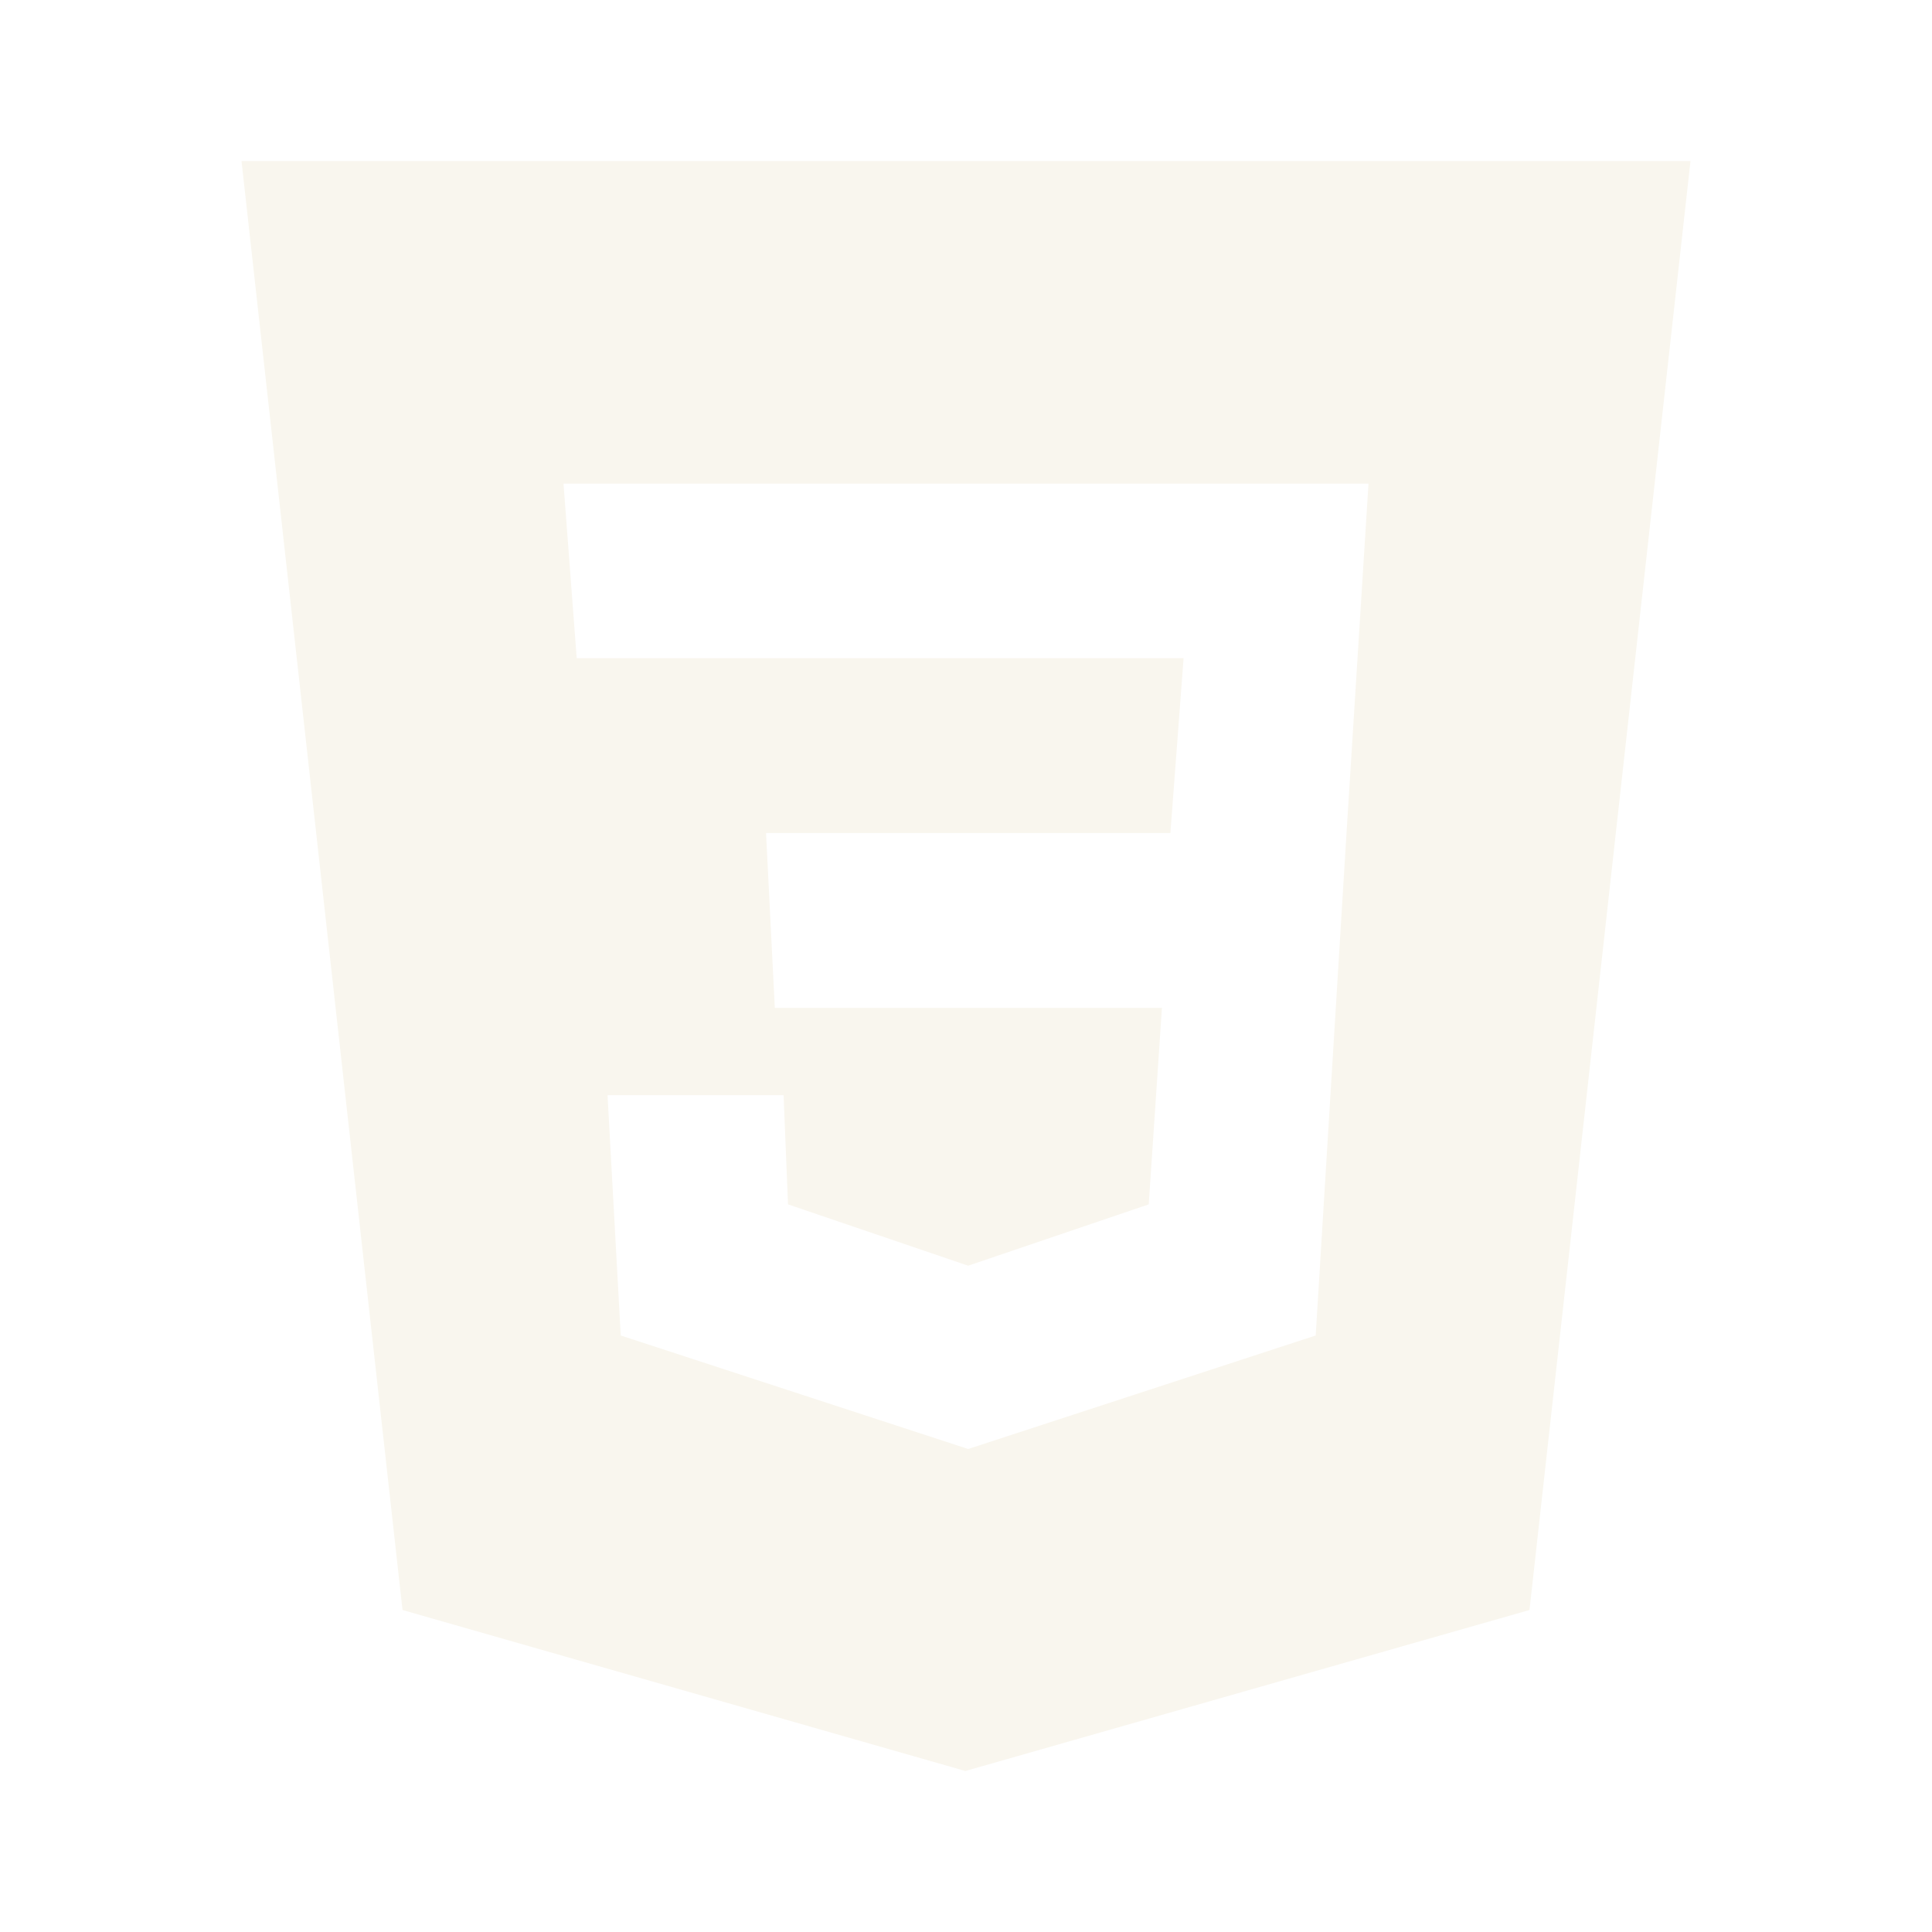
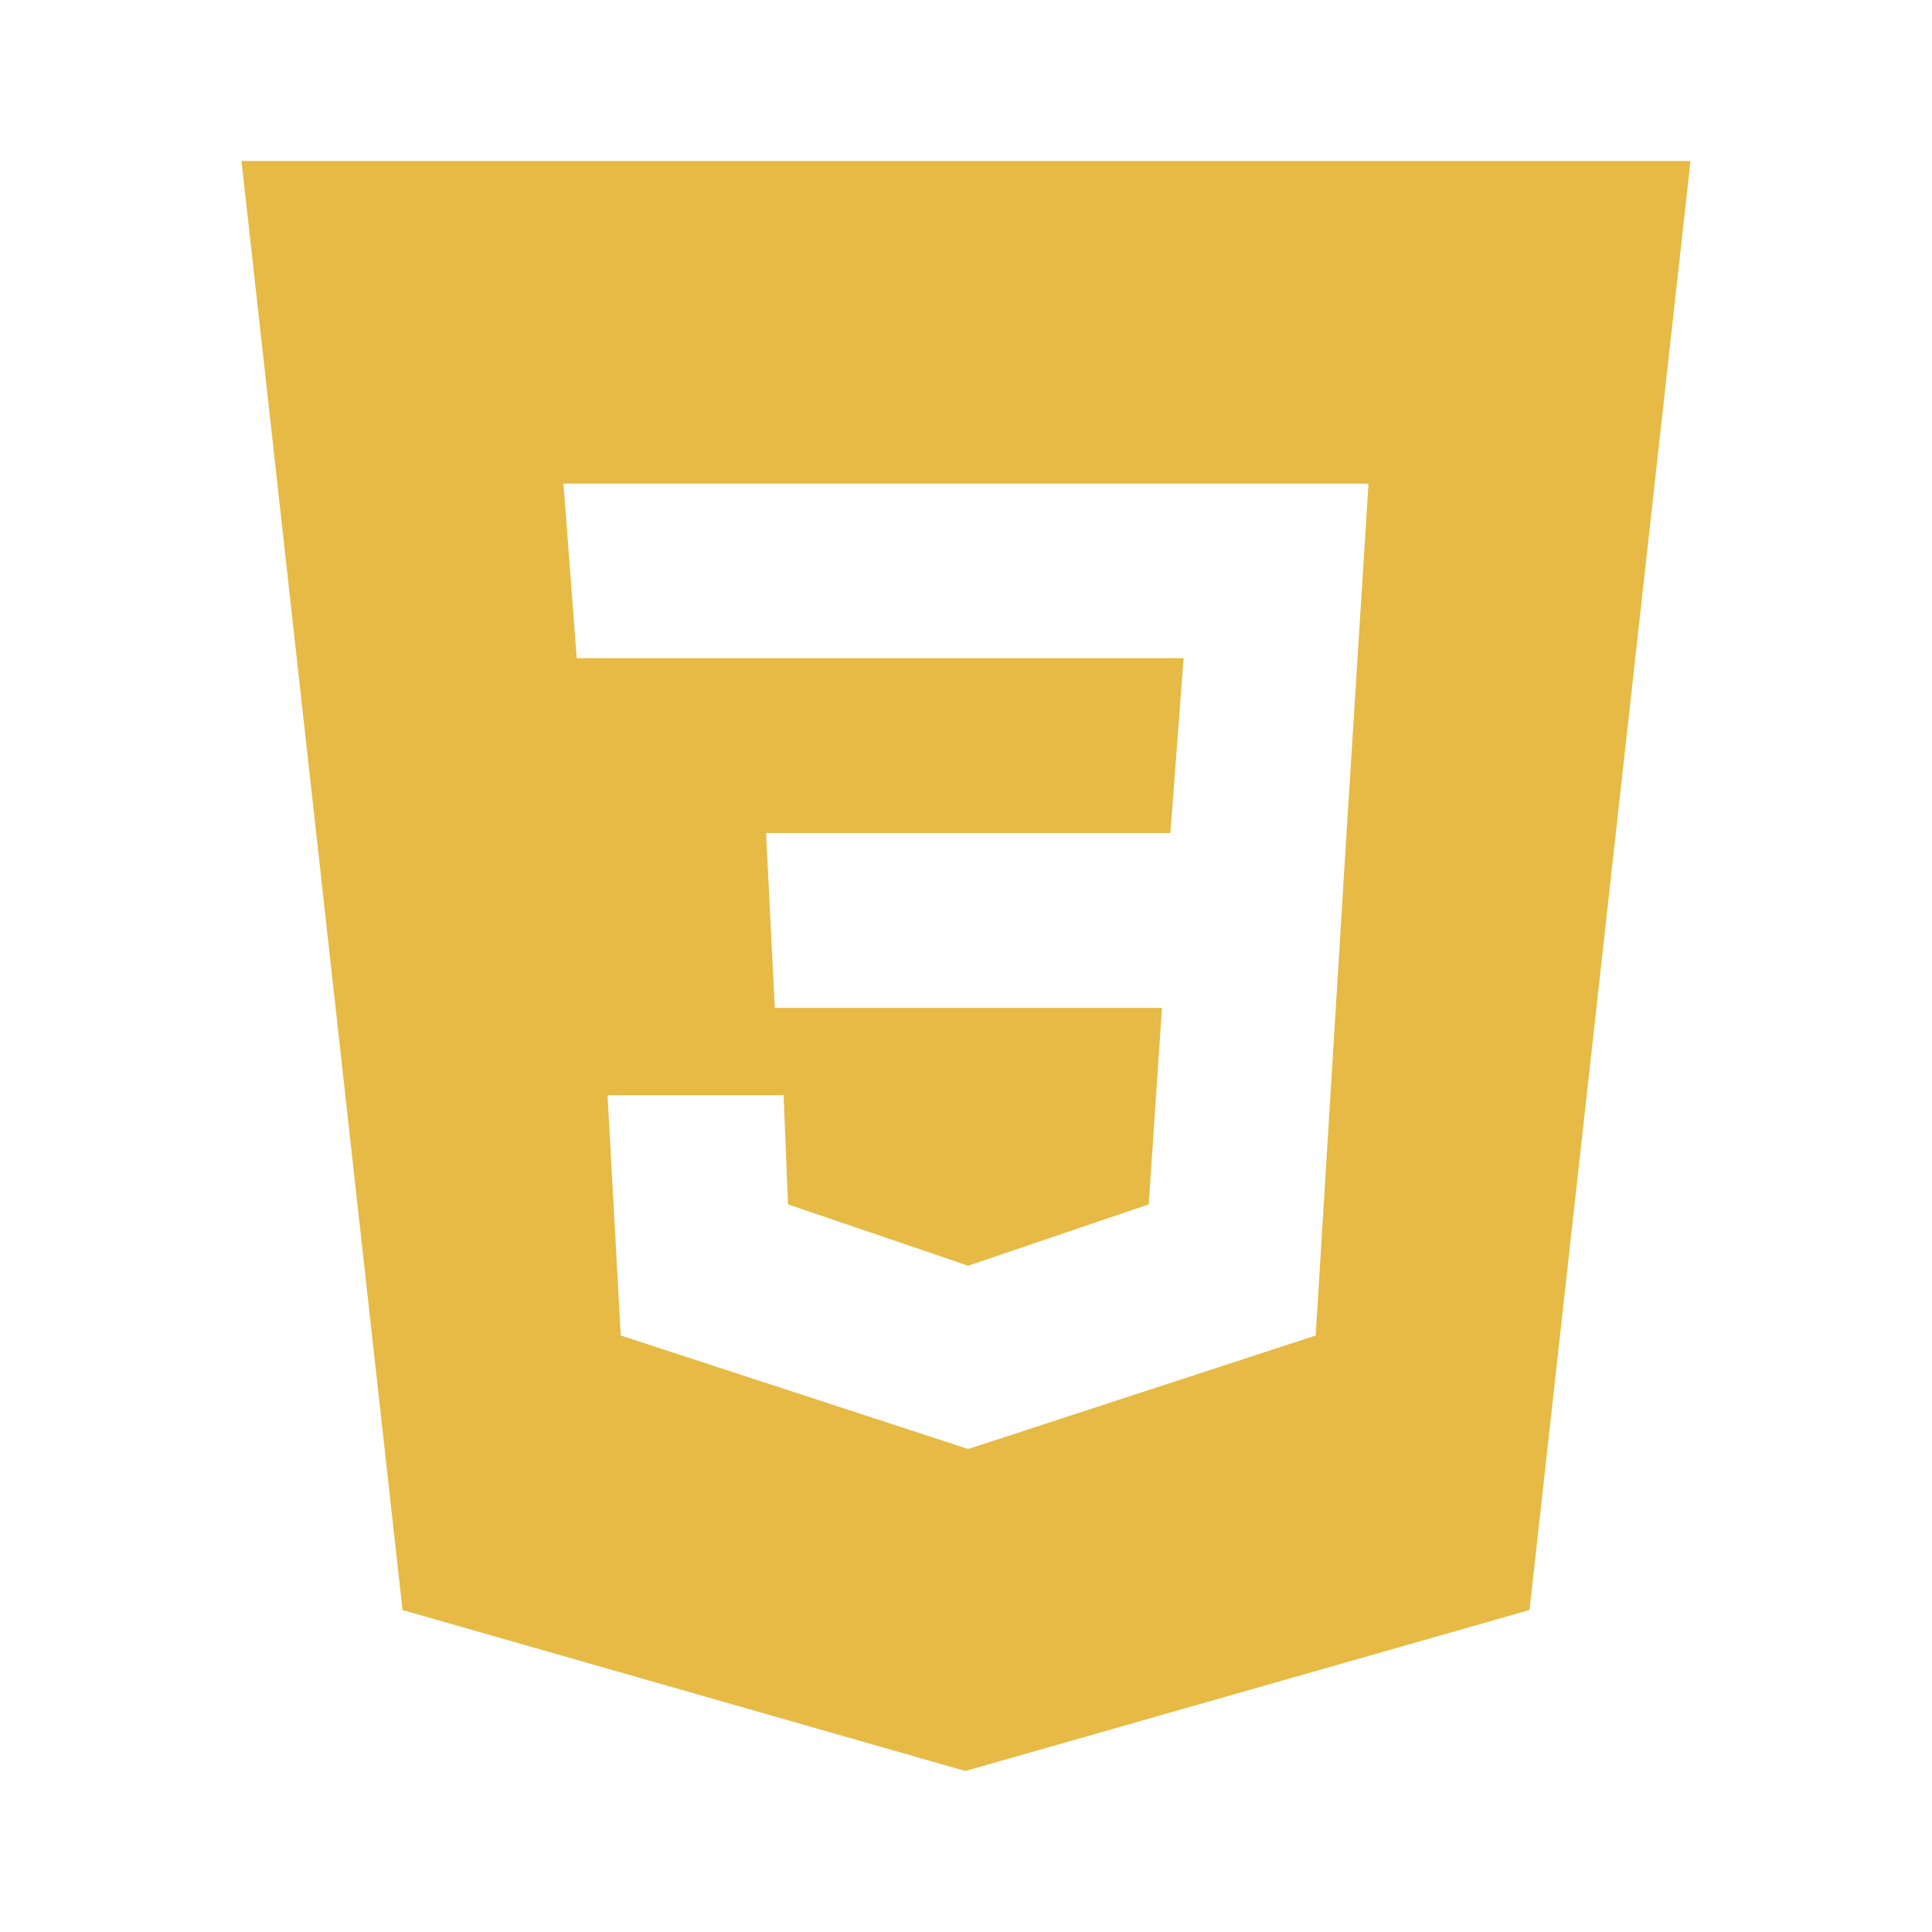
- <svg xmlns="http://www.w3.org/2000/svg" fill="#F9F6EE" viewBox="0 0 24 24" width="70px" height="70px">
+ <svg xmlns="http://www.w3.org/2000/svg" fill="#E6BA45" viewBox="0 0 24 24" width="70px" height="70px">
  <path d="M 3 2 L 5 20 L 11.992 22 L 19 20 L 21 2 Z M 16.727 10.348 L 16.344 16.59 L 12.027 18 L 7.711 16.59 L 7.547 13.605 L 9.734 13.605 L 9.789 14.961 L 12.027 15.723 L 14.27 14.961 L 14.434 12.52 L 9.625 12.52 L 9.516 10.348 L 14.539 10.348 L 14.703 8.176 L 7.164 8.176 L 7 6.008 L 17 6.008 Z" />
</svg>
